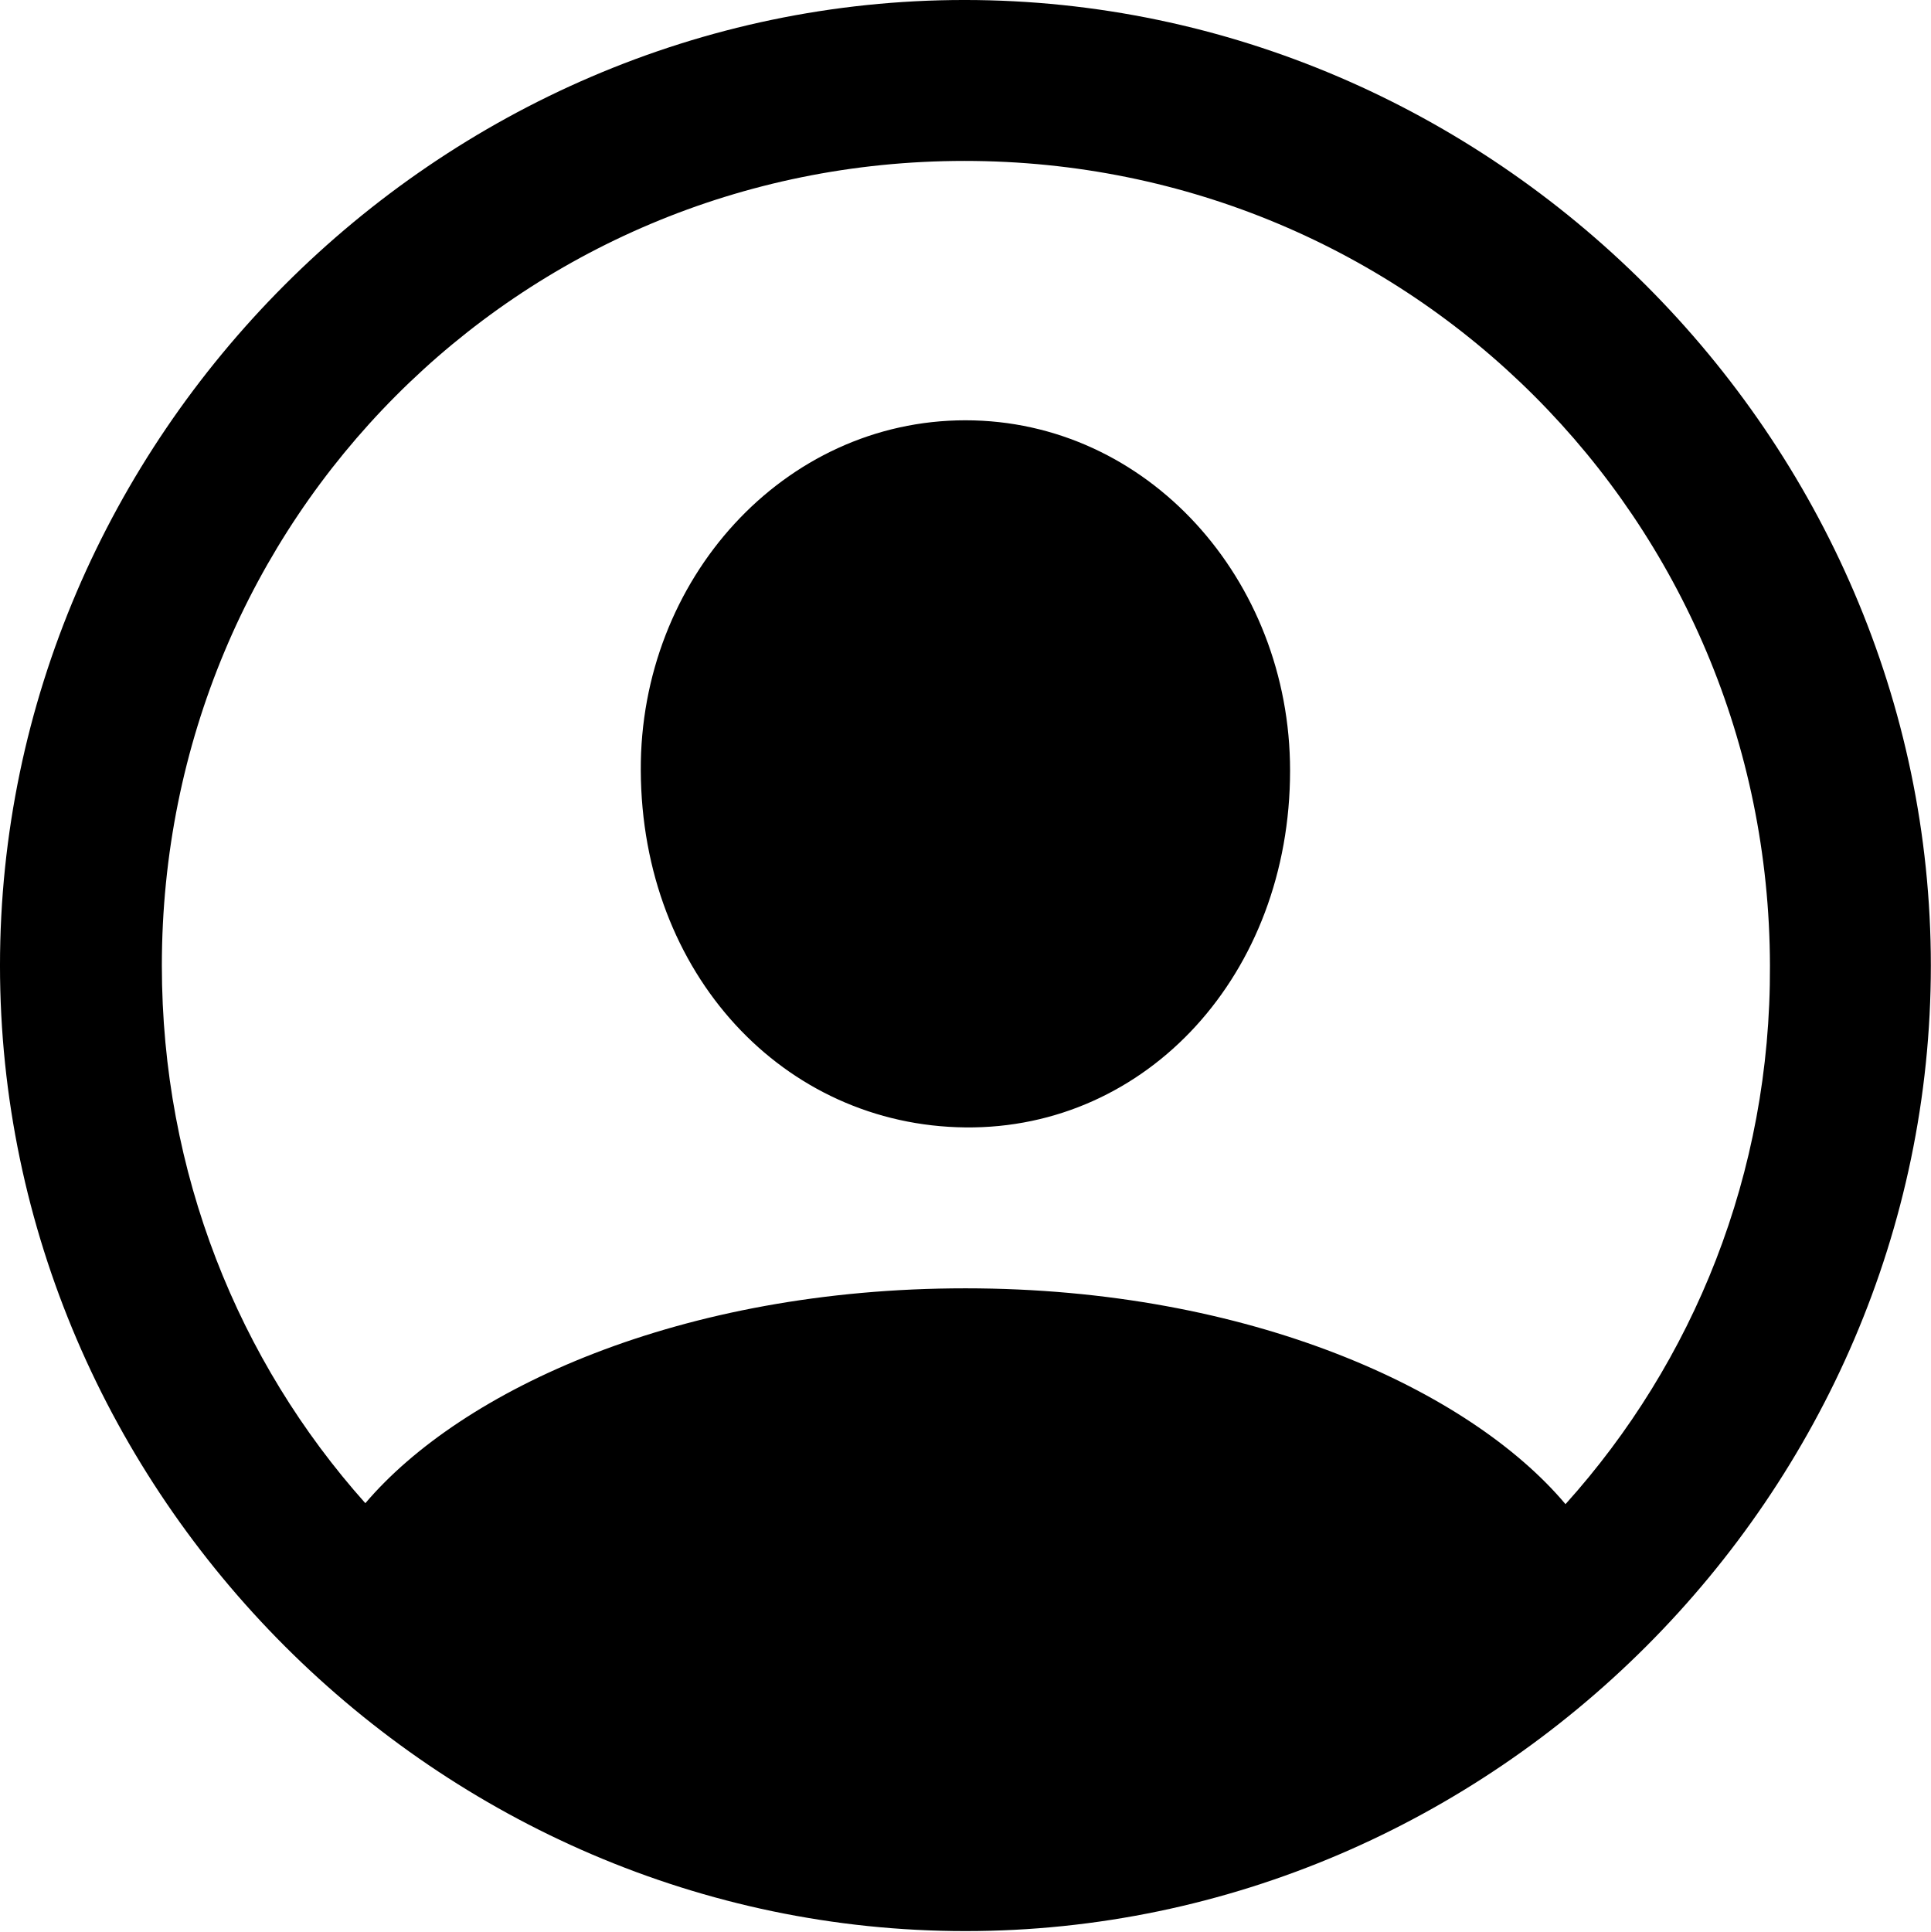
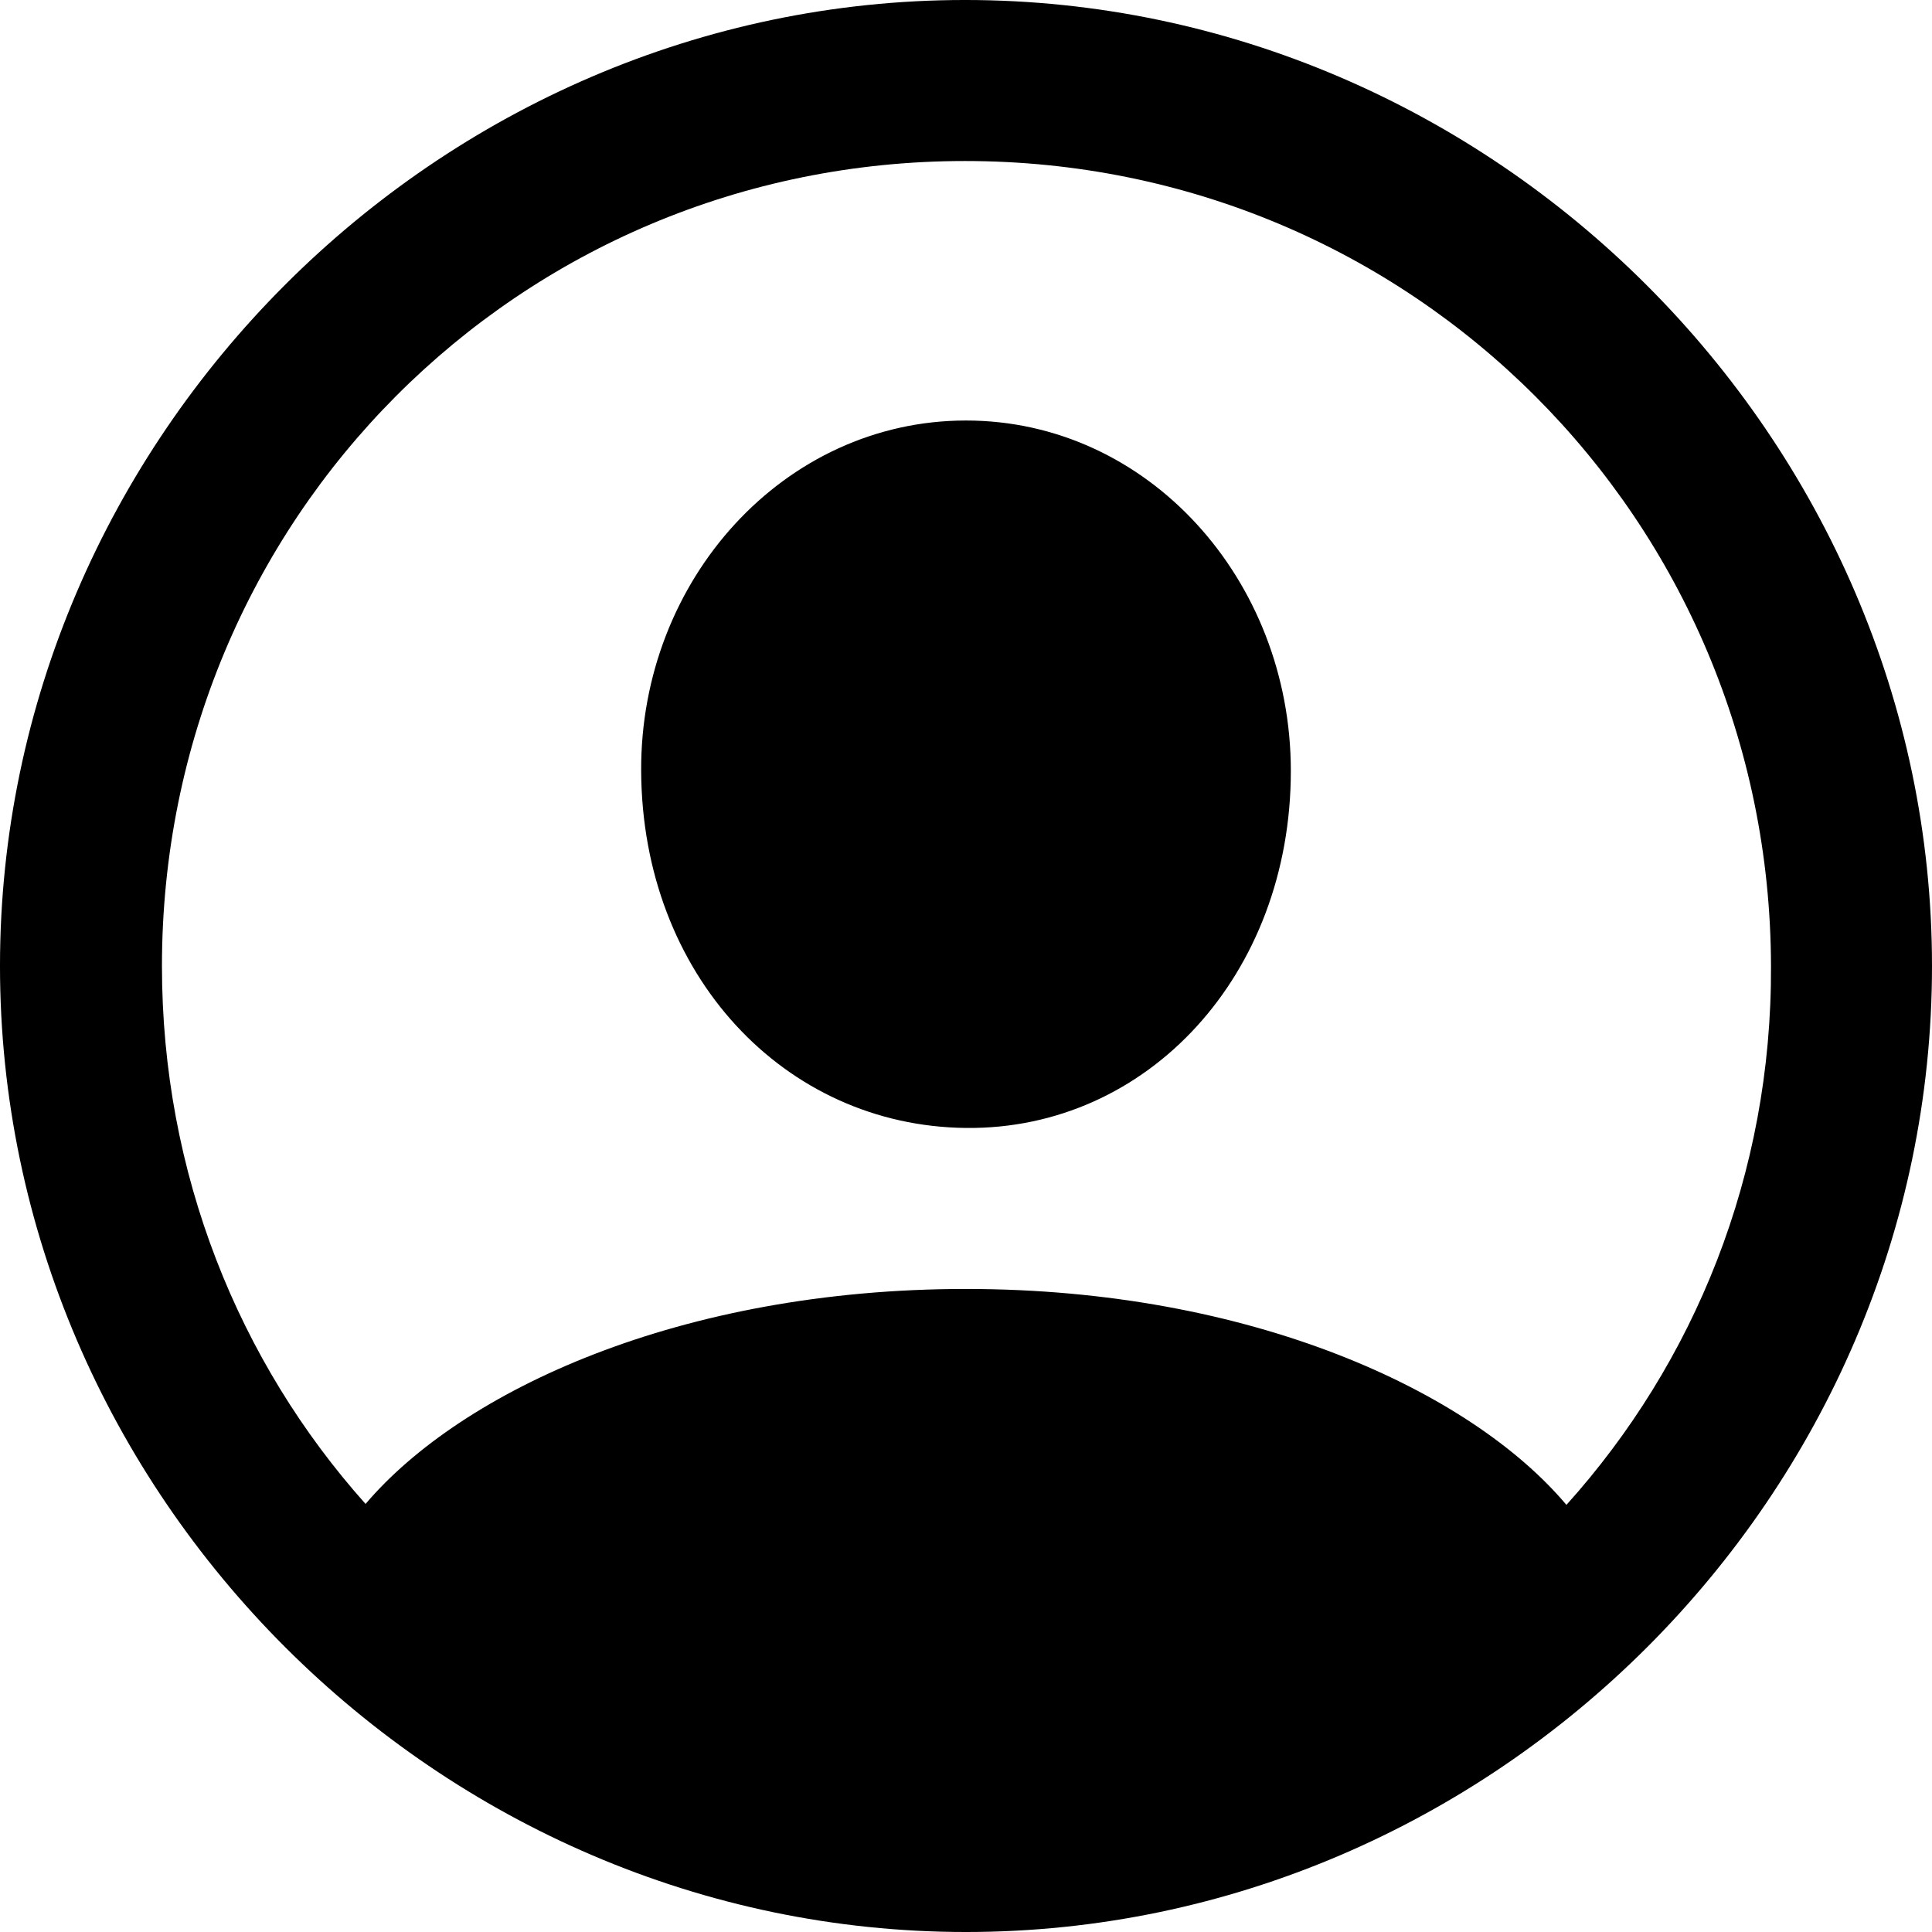
- <svg xmlns="http://www.w3.org/2000/svg" viewBox="0 0 99.61 99.657" version="1.1">
-   <g transform="matrix(1 0 0 1 -8.740283 85.05859)">
-     <path d="M 58.545 14.551 C 85.791 14.551 108.35 -8.008 108.35 -35.254 C 108.35 -62.451 85.742 -85.059 58.496 -85.059 C 31.299 -85.059 8.74 -62.451 8.74 -35.254 C 8.74 -8.008 31.348 14.551 58.545 14.551 Z M 58.545 -18.604 C 43.848 -18.604 32.568 -13.379 27.588 -7.52 C 21.045 -14.844 17.09 -24.561 17.09 -35.254 C 17.09 -58.252 35.449 -76.758 58.496 -76.758 C 81.543 -76.758 100 -58.252 100.049 -35.254 C 100.098 -24.512 96.094 -14.795 89.502 -7.471 C 84.57 -13.33 73.242 -18.604 58.545 -18.604 Z M 58.545 -26.904 C 67.92 -26.807 75.293 -34.815 75.293 -45.312 C 75.293 -55.176 67.92 -63.379 58.545 -63.379 C 49.17 -63.379 41.748 -55.176 41.797 -45.312 C 41.846 -34.815 49.17 -27.002 58.545 -26.904 Z" />
+ <svg xmlns="http://www.w3.org/2000/svg" viewBox="0 0 420 420" version="1.1" width="420" height="420">
+   <g transform="matrix(4.216454,0,0,4.216469,-36.85283,358.647)">
+     <path d="m 58.545,14.551 c 27.246,0 49.805,-22.559 49.805,-49.805 0,-27.197 -22.608,-49.805 -49.854,-49.805 -27.197,0 -49.756,22.607 -49.756,49.805 0,27.246 22.607,49.805 49.805,49.805 z m 0,-33.154 c -14.697,0 -25.977,5.225 -30.957,11.084 -6.543,-7.324 -10.498,-17.041 -10.498,-27.734 0,-22.998 18.359,-41.504 41.406,-41.504 23.047,0 41.504,18.506 41.553,41.504 0.049,10.742 -3.955,20.459 -10.547,27.783 -4.932,-5.859 -16.26,-11.133 -30.957,-11.133 z m 0,-8.301 c 9.375,0.098 16.748,-7.91 16.748,-18.408 0,-9.863 -7.373,-18.066 -16.748,-18.066 -9.375,0 -16.797,8.203 -16.748,18.066 0.049,10.498 7.373,18.311 16.748,18.408 z" />
  </g>
</svg>
